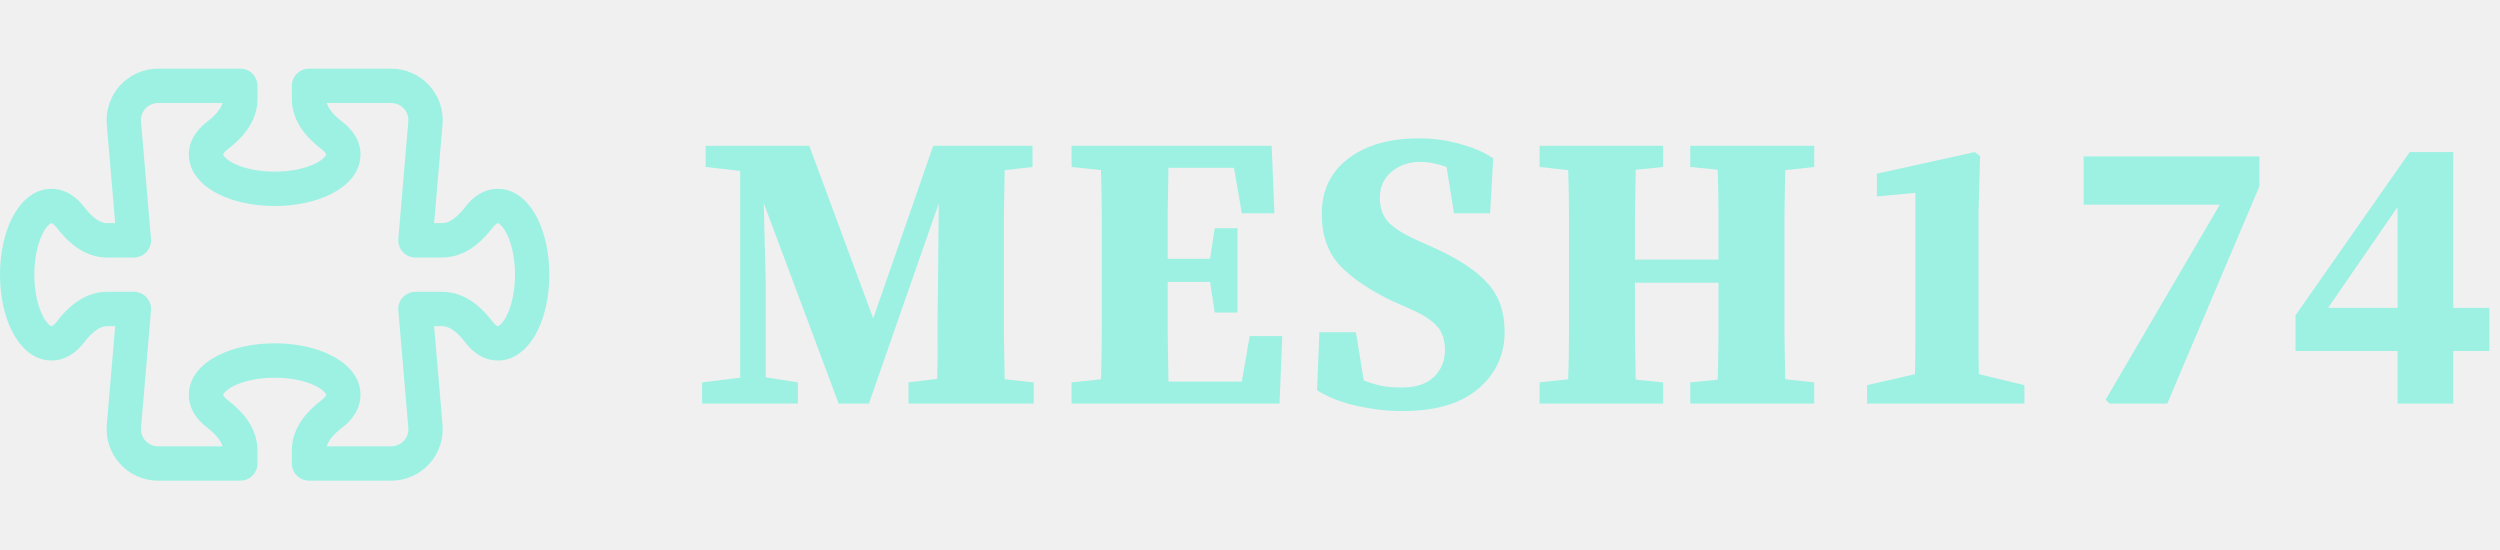
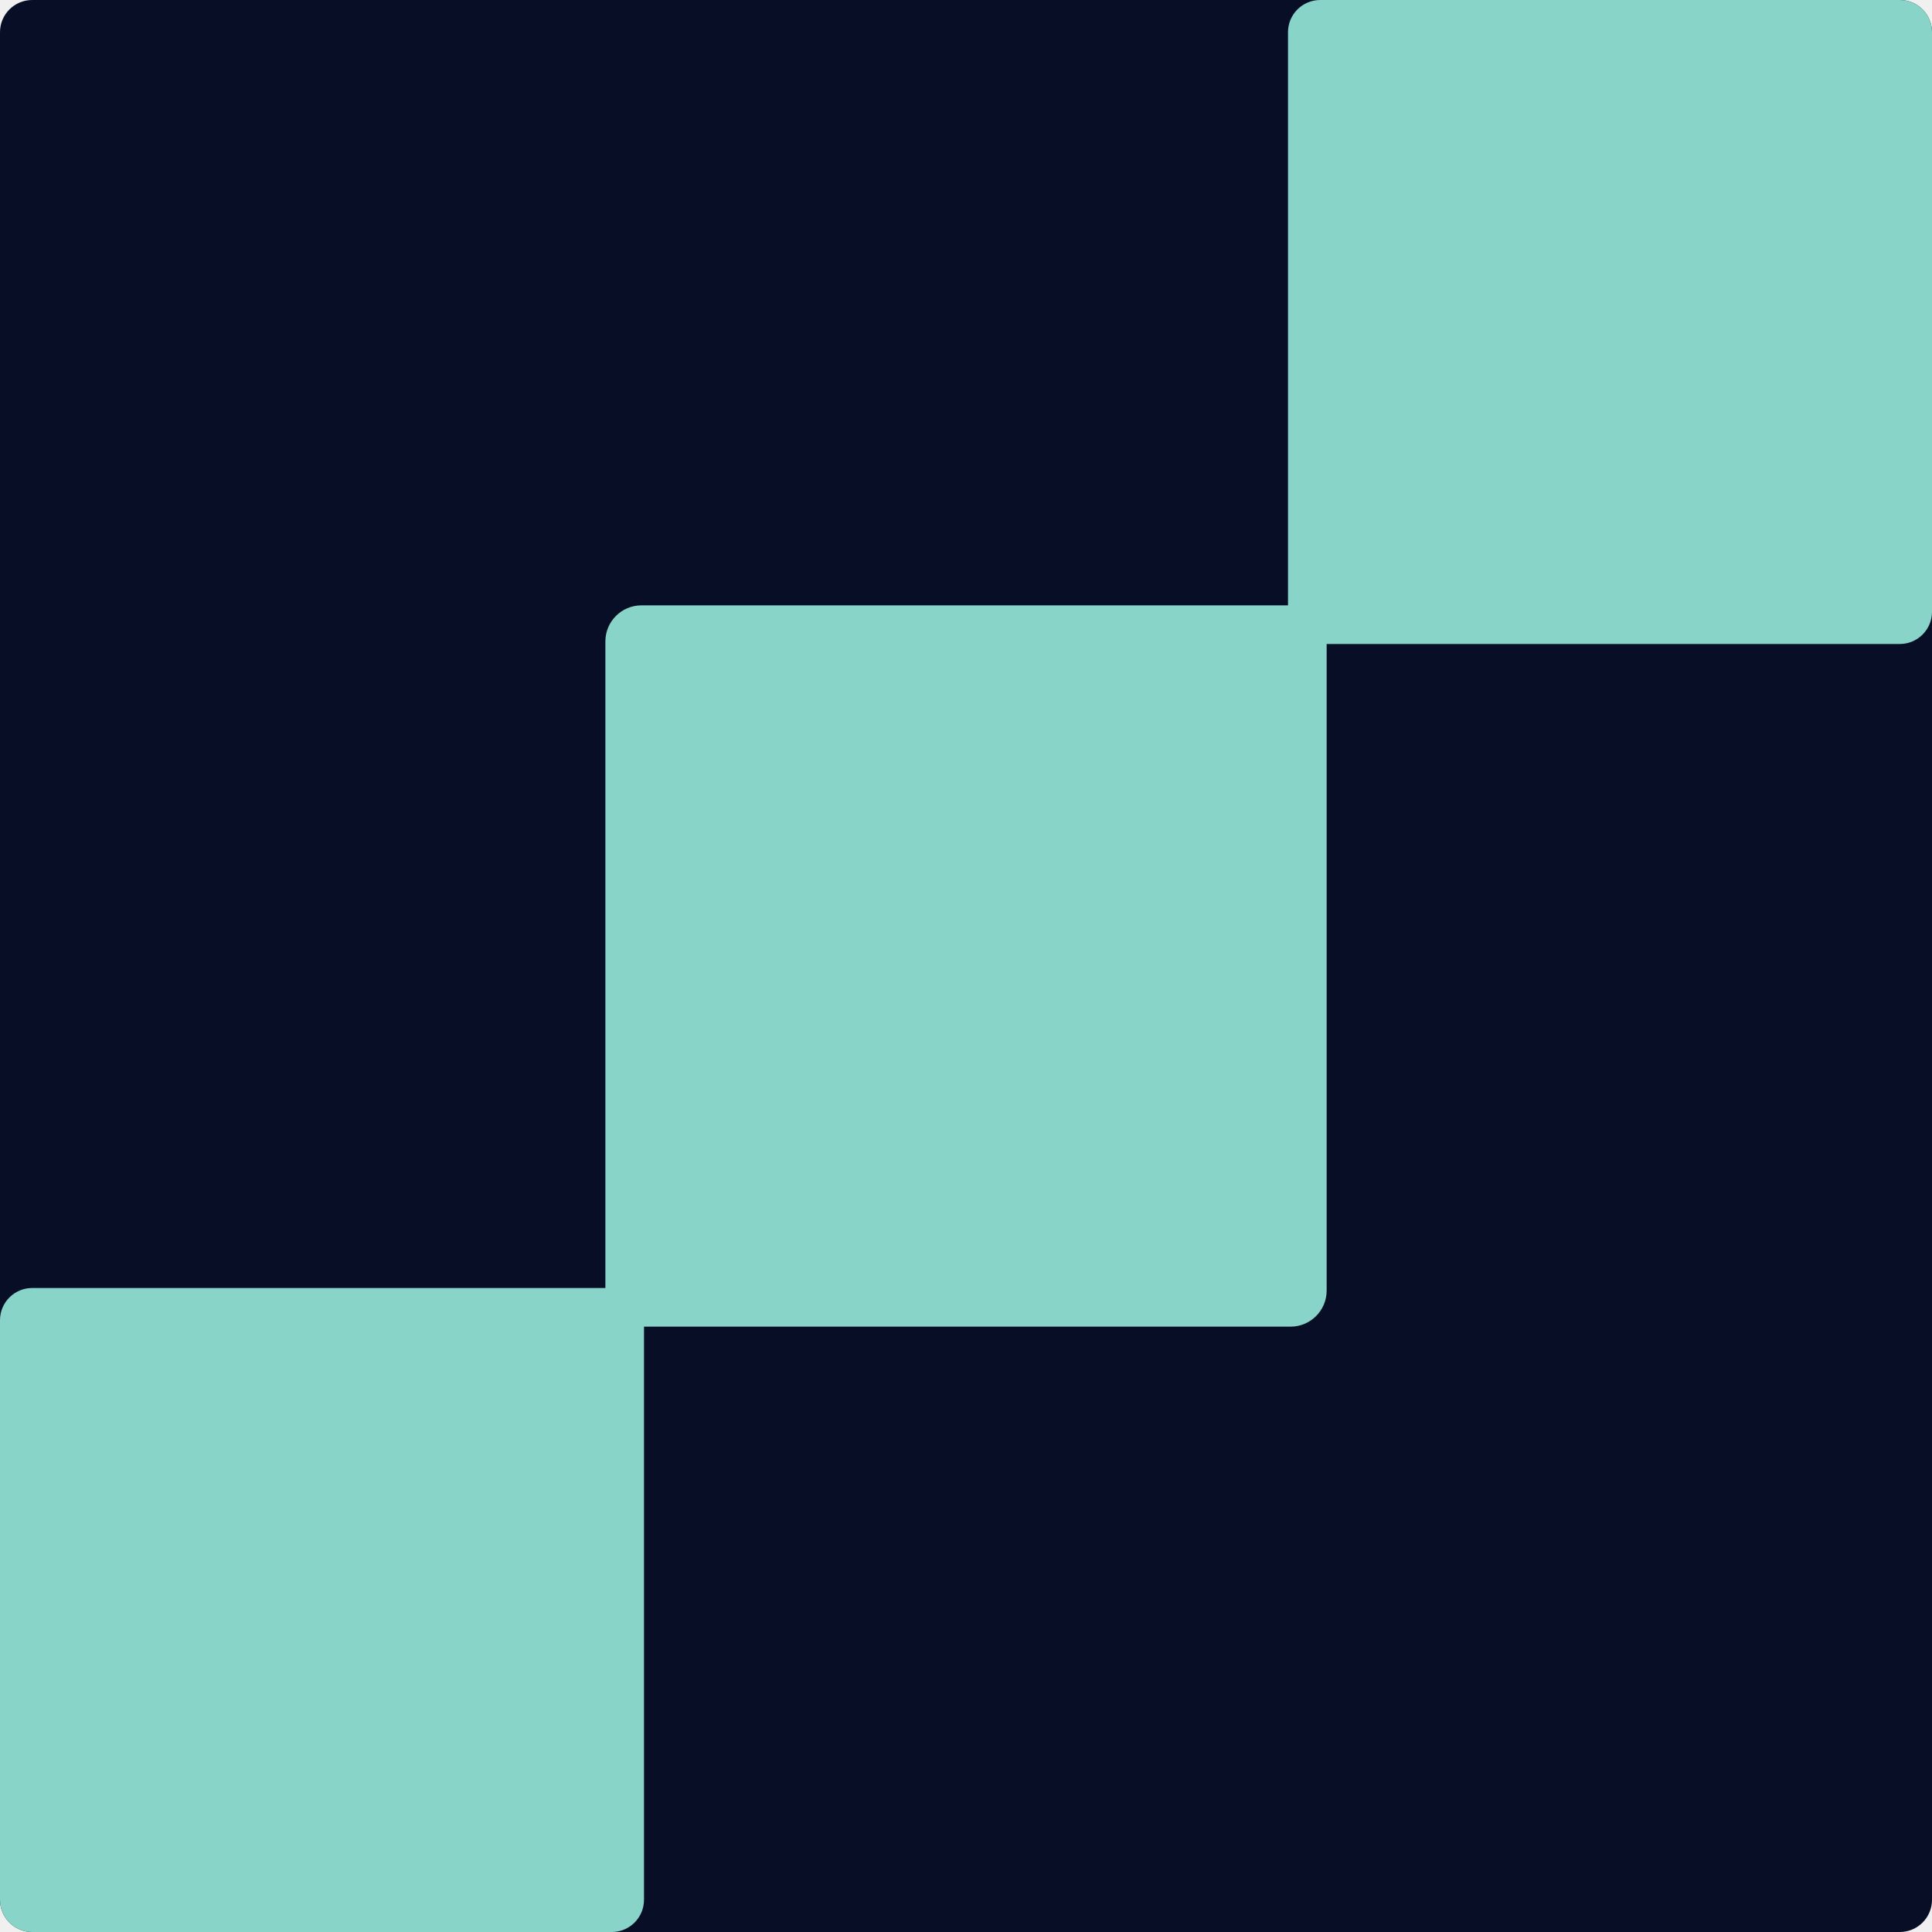
- <svg xmlns="http://www.w3.org/2000/svg" width="223" height="49" viewBox="0 0 223 49" fill="none">
-   <path d="M62.63 36V34.11L66.025 33.69V15.245L62.945 14.895V13.005H72.185L77.89 28.405L83.245 13.005H92.1V14.895L89.615 15.175C89.592 16.598 89.568 18.045 89.545 19.515C89.545 20.962 89.545 22.408 89.545 23.855V25.15C89.545 26.597 89.545 28.043 89.545 29.49C89.568 30.937 89.592 32.383 89.615 33.83L92.205 34.11V36H81.04V34.11L83.595 33.795C83.642 32.372 83.653 30.983 83.63 29.63C83.63 28.277 83.642 27.028 83.665 25.885L83.735 18.15L77.505 36H74.81L68.125 18.115L68.3 25.115V33.655L71.17 34.11V36H62.63Z" fill="#9CF1E2" />
-   <path d="M95.582 14.895V13.005H113.432L113.677 19.025H110.772L110.072 14.965H104.227C104.203 16.295 104.18 17.637 104.157 18.99C104.157 20.343 104.157 21.708 104.157 23.085H107.937L108.357 20.355H110.387V27.88H108.357L107.937 25.15H104.157C104.157 26.76 104.157 28.288 104.157 29.735C104.18 31.182 104.203 32.617 104.227 34.04H110.772L111.472 29.98H114.377L114.132 36H95.582V34.11L98.207 33.83C98.254 32.407 98.277 30.972 98.277 29.525C98.277 28.078 98.277 26.62 98.277 25.15V23.855C98.277 22.408 98.277 20.962 98.277 19.515C98.277 18.045 98.254 16.598 98.207 15.175L95.582 14.895Z" fill="#9CF1E2" />
-   <path d="M125.077 36.665C123.771 36.665 122.429 36.513 121.052 36.21C119.676 35.907 118.486 35.44 117.482 34.81L117.692 29.63H120.947L121.647 33.935C122.184 34.145 122.721 34.308 123.257 34.425C123.794 34.518 124.389 34.565 125.042 34.565C126.302 34.565 127.259 34.25 127.912 33.62C128.566 32.967 128.892 32.173 128.892 31.24C128.892 30.307 128.647 29.583 128.157 29.07C127.691 28.557 126.932 28.067 125.882 27.6L124.377 26.935C122.324 25.978 120.726 24.917 119.582 23.75C118.462 22.583 117.902 21.032 117.902 19.095C117.902 16.995 118.684 15.35 120.247 14.16C121.834 12.947 123.946 12.34 126.582 12.34C127.842 12.34 129.044 12.503 130.187 12.83C131.354 13.133 132.357 13.565 133.197 14.125L132.917 19.025H129.697L129.032 14.895C128.659 14.755 128.286 14.65 127.912 14.58C127.539 14.487 127.131 14.44 126.687 14.44C125.684 14.44 124.832 14.732 124.132 15.315C123.432 15.898 123.082 16.668 123.082 17.625C123.082 18.558 123.351 19.305 123.887 19.865C124.447 20.402 125.241 20.903 126.267 21.37L127.912 22.105C130.129 23.108 131.727 24.17 132.707 25.29C133.711 26.387 134.212 27.822 134.212 29.595C134.212 31.648 133.431 33.34 131.867 34.67C130.327 36 128.064 36.665 125.077 36.665Z" fill="#9CF1E2" />
-   <path d="M150.77 14.895V13.005H161.83V14.895L159.24 15.175C159.217 16.598 159.194 18.033 159.17 19.48C159.17 20.927 159.17 22.385 159.17 23.855V25.15C159.17 26.573 159.17 28.02 159.17 29.49C159.194 30.937 159.217 32.383 159.24 33.83L161.83 34.11V36H150.77V34.11L153.22 33.865C153.267 32.418 153.29 30.972 153.29 29.525C153.29 28.078 153.29 26.643 153.29 25.22H145.835C145.835 26.783 145.835 28.277 145.835 29.7C145.859 31.1 145.882 32.488 145.905 33.865L148.355 34.11V36H137.33V34.11L139.885 33.83C139.932 32.407 139.955 30.972 139.955 29.525C139.955 28.078 139.955 26.62 139.955 25.15V23.855C139.955 22.408 139.955 20.962 139.955 19.515C139.955 18.068 139.932 16.622 139.885 15.175L137.33 14.895V13.005H148.355V14.895L145.905 15.14C145.882 16.563 145.859 17.975 145.835 19.375C145.835 20.775 145.835 22.035 145.835 23.155H153.29C153.29 21.825 153.29 20.495 153.29 19.165C153.29 17.812 153.267 16.47 153.22 15.14L150.77 14.895Z" fill="#9CF1E2" />
-   <path d="M167.418 15.49L176.133 13.565L176.623 13.915L176.483 18.885V28.72C176.483 29.49 176.483 30.26 176.483 31.03C176.483 31.8 176.495 32.582 176.518 33.375L180.578 34.355V36H166.543V34.355L170.813 33.375C170.836 32.605 170.848 31.835 170.848 31.065C170.848 30.272 170.848 29.49 170.848 28.72V17.205L167.418 17.52V15.49Z" fill="#9CF1E2" />
-   <path d="M187.823 35.65L198.008 18.255H185.863V13.95H201.543V16.61L193.318 36H188.173L187.823 35.65Z" fill="#9CF1E2" />
-   <path d="M222.052 31.31H218.832V36H213.862V31.31H204.762V28.125L214.947 13.565H218.832V27.46H222.052V31.31ZM207.667 27.46H213.862V18.465L207.667 27.46Z" fill="#9CF1E2" />
-   <g clip-path="url(#clip0)">
-     <path d="M39.469 37.837C39.531 38.475 39.459 39.118 39.258 39.727C39.056 40.335 38.73 40.894 38.299 41.369C37.868 41.843 37.343 42.222 36.757 42.482C36.172 42.741 35.538 42.875 34.897 42.875H27.562C27.156 42.875 26.767 42.714 26.48 42.426C26.193 42.139 26.031 41.75 26.031 41.344V40.174C26.031 38.042 27.553 36.554 28.702 35.675C28.84 35.577 28.959 35.454 29.054 35.314C29.069 35.29 29.082 35.264 29.091 35.237L29.094 35.219V35.21L29.085 35.179C29.072 35.148 29.042 35.093 28.974 35.017C28.74 34.767 28.459 34.565 28.147 34.422C27.287 33.994 26.001 33.688 24.5 33.688C22.993 33.688 21.707 33.994 20.856 34.422C20.543 34.565 20.261 34.766 20.026 35.017C19.975 35.074 19.934 35.139 19.906 35.21V35.237C19.915 35.264 19.928 35.29 19.943 35.314C20.038 35.454 20.157 35.577 20.295 35.675C21.444 36.554 22.966 38.042 22.966 40.174V41.344C22.966 41.749 22.805 42.138 22.518 42.425C22.232 42.712 21.843 42.874 21.438 42.875H14.103C13.462 42.875 12.829 42.741 12.243 42.482C11.657 42.222 11.132 41.843 10.701 41.369C10.271 40.894 9.944 40.335 9.742 39.727C9.541 39.118 9.469 38.475 9.53 37.837L10.275 29.094H9.549C8.952 29.094 8.263 29.544 7.482 30.564C6.839 31.403 5.865 32.156 4.594 32.156C2.854 32.156 1.694 30.787 1.06 29.516C0.377 28.154 0 26.377 0 24.5C0 22.623 0.377 20.846 1.06 19.484C1.694 18.213 2.854 16.844 4.594 16.844C5.865 16.844 6.839 17.597 7.482 18.436C8.263 19.456 8.952 19.906 9.549 19.906H10.275L9.53 11.163C9.469 10.525 9.541 9.881 9.742 9.273C9.944 8.665 10.271 8.106 10.701 7.631C11.132 7.157 11.657 6.778 12.243 6.518C12.829 6.259 13.462 6.125 14.103 6.125L21.438 6.125C21.844 6.125 22.233 6.286 22.52 6.573C22.807 6.861 22.969 7.25 22.969 7.656V8.826C22.969 10.958 21.447 12.446 20.298 13.325C20.16 13.423 20.041 13.546 19.946 13.686C19.931 13.71 19.918 13.736 19.909 13.763L19.906 13.781V13.79C19.934 13.862 19.975 13.929 20.026 13.986C20.26 14.235 20.541 14.436 20.853 14.578C21.713 15.006 22.999 15.312 24.5 15.312C26.004 15.312 27.293 15.006 28.144 14.578C28.457 14.435 28.739 14.234 28.974 13.983C29.025 13.927 29.066 13.861 29.094 13.79V13.781L29.091 13.763C29.082 13.736 29.069 13.71 29.054 13.686C29.005 13.604 28.901 13.478 28.702 13.325C27.553 12.446 26.031 10.958 26.031 8.826V7.656C26.031 7.25 26.193 6.861 26.48 6.573C26.767 6.286 27.156 6.125 27.562 6.125H34.897C35.538 6.125 36.172 6.259 36.757 6.518C37.343 6.778 37.868 7.157 38.299 7.631C38.73 8.106 39.056 8.665 39.258 9.273C39.459 9.881 39.531 10.525 39.469 11.163L38.722 19.906H39.451C40.048 19.906 40.737 19.456 41.518 18.436C42.161 17.597 43.135 16.844 44.406 16.844C46.146 16.844 47.306 18.213 47.94 19.484C48.623 20.846 49 22.623 49 24.5C49 26.377 48.623 28.154 47.94 29.516C47.306 30.787 46.146 32.156 44.406 32.156C43.135 32.156 42.161 31.403 41.518 30.564C40.737 29.544 40.048 29.094 39.451 29.094H38.722L39.469 37.837ZM34.897 39.812C35.111 39.813 35.323 39.768 35.519 39.681C35.715 39.595 35.89 39.468 36.034 39.309C36.178 39.15 36.286 38.963 36.353 38.76C36.42 38.556 36.444 38.341 36.422 38.128L36.419 38.107L35.531 27.694C35.513 27.483 35.539 27.27 35.607 27.069C35.675 26.868 35.785 26.684 35.928 26.527C36.072 26.371 36.246 26.246 36.44 26.161C36.634 26.076 36.844 26.031 37.056 26.031H39.451C41.583 26.031 43.071 27.553 43.95 28.702C44.048 28.84 44.171 28.959 44.311 29.054C44.335 29.069 44.361 29.082 44.388 29.091L44.406 29.094H44.415C44.487 29.066 44.554 29.025 44.611 28.974C44.86 28.74 45.061 28.459 45.203 28.147C45.631 27.287 45.938 26.001 45.938 24.5C45.938 22.996 45.631 21.707 45.203 20.856C44.988 20.427 44.774 20.167 44.608 20.026C44.551 19.975 44.486 19.934 44.415 19.906H44.406L44.388 19.909C44.361 19.918 44.335 19.931 44.311 19.946C44.171 20.041 44.048 20.16 43.95 20.298C43.071 21.447 41.583 22.969 39.451 22.969H37.056C36.844 22.969 36.635 22.925 36.441 22.839C36.247 22.754 36.073 22.63 35.929 22.474C35.786 22.317 35.677 22.133 35.608 21.933C35.539 21.733 35.513 21.52 35.531 21.309L36.419 10.872C36.441 10.659 36.417 10.444 36.35 10.241C36.284 10.038 36.175 9.851 36.032 9.692C35.888 9.533 35.713 9.407 35.518 9.32C35.322 9.233 35.111 9.188 34.897 9.188H29.146C29.293 9.696 29.743 10.265 30.564 10.893C31.403 11.536 32.156 12.51 32.156 13.781C32.156 15.521 30.787 16.681 29.516 17.315C28.154 17.998 26.377 18.375 24.5 18.375C22.623 18.375 20.846 17.998 19.484 17.315C18.213 16.681 16.844 15.521 16.844 13.781C16.844 12.51 17.597 11.536 18.436 10.893C19.257 10.265 19.707 9.699 19.854 9.188H14.103C13.889 9.187 13.677 9.232 13.481 9.319C13.285 9.405 13.11 9.532 12.966 9.691C12.822 9.85 12.714 10.037 12.647 10.24C12.58 10.444 12.556 10.659 12.578 10.872L12.581 10.893L13.469 21.306C13.487 21.517 13.461 21.73 13.393 21.931C13.325 22.132 13.215 22.316 13.072 22.473C12.928 22.629 12.754 22.754 12.56 22.839C12.366 22.924 12.156 22.969 11.944 22.969H9.549C7.417 22.969 5.929 21.447 5.05 20.298C4.897 20.099 4.771 19.995 4.689 19.946C4.649 19.922 4.624 19.915 4.612 19.909C4.606 19.907 4.6 19.906 4.594 19.906H4.585C4.513 19.934 4.446 19.975 4.389 20.026C4.14 20.26 3.939 20.541 3.797 20.853C3.369 21.71 3.062 22.996 3.062 24.5C3.062 26.007 3.369 27.293 3.797 28.144C3.94 28.457 4.141 28.739 4.392 28.974C4.449 29.025 4.514 29.065 4.585 29.094H4.594L4.612 29.091C4.639 29.082 4.665 29.069 4.689 29.054C4.829 28.959 4.952 28.84 5.05 28.702C5.929 27.553 7.417 26.031 9.549 26.031H11.944C12.156 26.031 12.366 26.076 12.56 26.161C12.754 26.246 12.928 26.371 13.072 26.527C13.215 26.684 13.325 26.868 13.393 27.069C13.461 27.27 13.487 27.483 13.469 27.694L12.581 38.128C12.559 38.341 12.583 38.556 12.649 38.759C12.716 38.962 12.825 39.149 12.968 39.308C13.112 39.467 13.287 39.593 13.482 39.68C13.678 39.767 13.889 39.812 14.103 39.812L19.854 39.812C19.707 39.304 19.257 38.734 18.436 38.107C17.597 37.464 16.844 36.49 16.844 35.219C16.844 33.479 18.213 32.319 19.484 31.685C20.846 31.002 22.623 30.625 24.5 30.625C26.377 30.625 28.154 31.002 29.516 31.685C30.787 32.319 32.156 33.479 32.156 35.219C32.156 36.49 31.403 37.464 30.564 38.107C29.743 38.734 29.293 39.301 29.146 39.812H34.897Z" fill="#9CF1E2" />
-   </g>
-   <defs>
-     <clipPath id="clip0">
-       <rect width="49" height="49" fill="white" />
-     </clipPath>
-   </defs>
+ <svg xmlns="http://www.w3.org/2000/svg" width="45" height="45" viewBox="0 0 45 45" fill="none">
+   <rect width="45" height="45" rx="0.75" fill="#070E25" />
+   <rect width="15" height="15" rx="0.75" transform="matrix(0 -1 -1 0 15 45)" fill="#89D4C9" />
+   <rect width="16.8" height="16.8" rx="0.84" transform="matrix(0 -1 -1 0 30.9004 30.9)" fill="#89D4C9" />
+   <rect width="15" height="15" rx="0.75" transform="matrix(0 -1 -1 0 45 15)" fill="#89D4C9" />
</svg>
